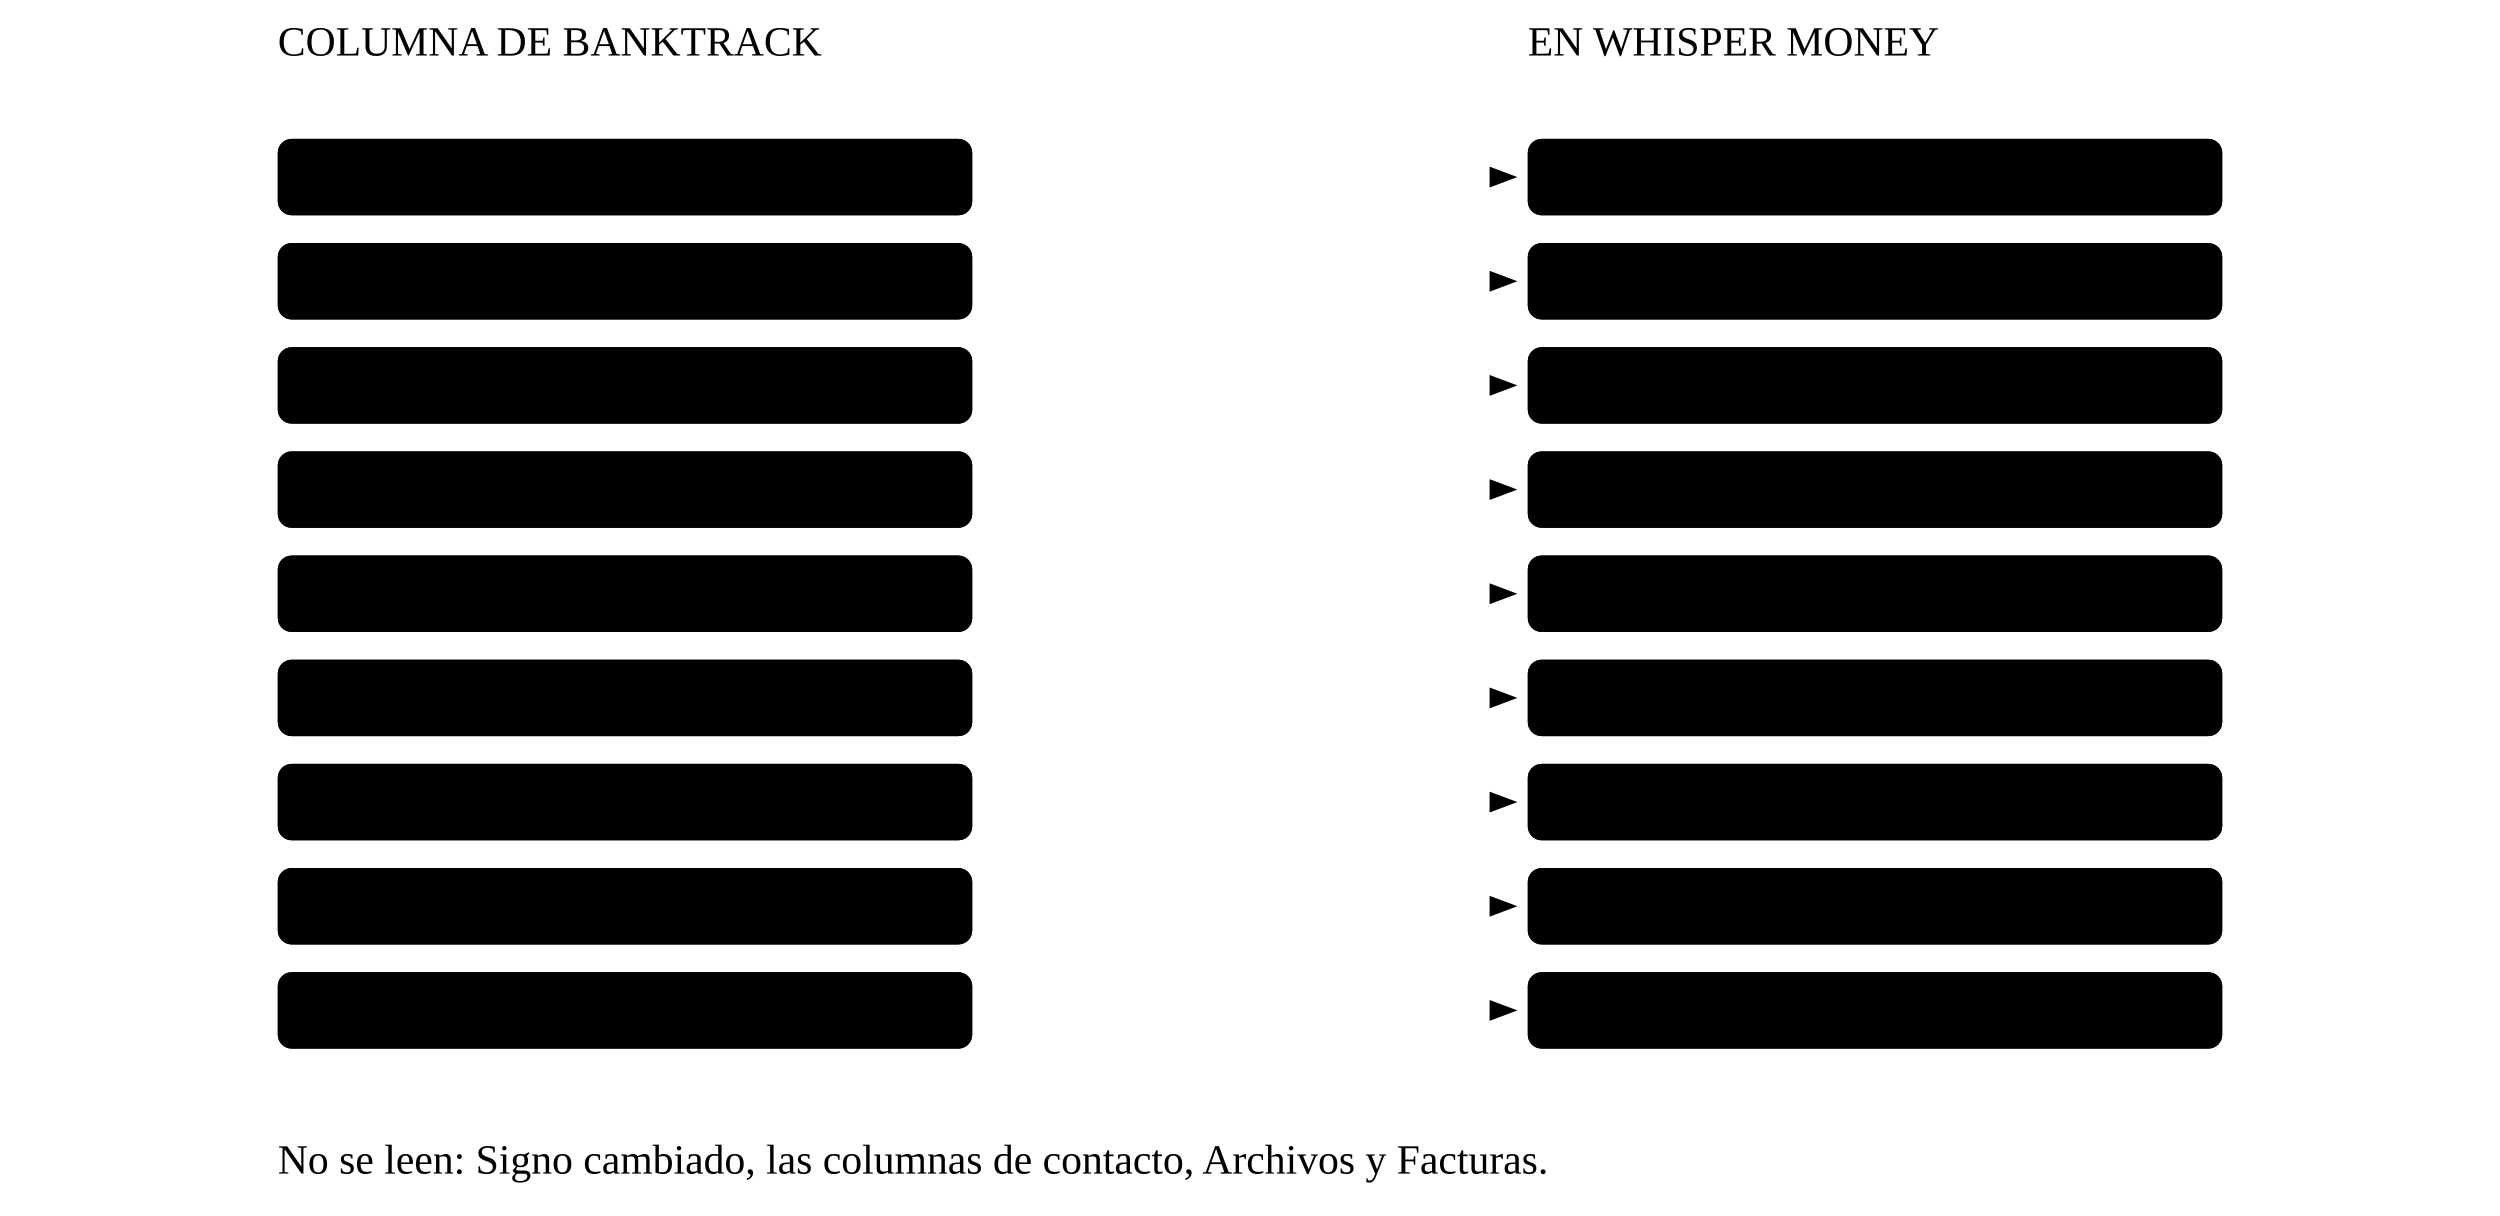
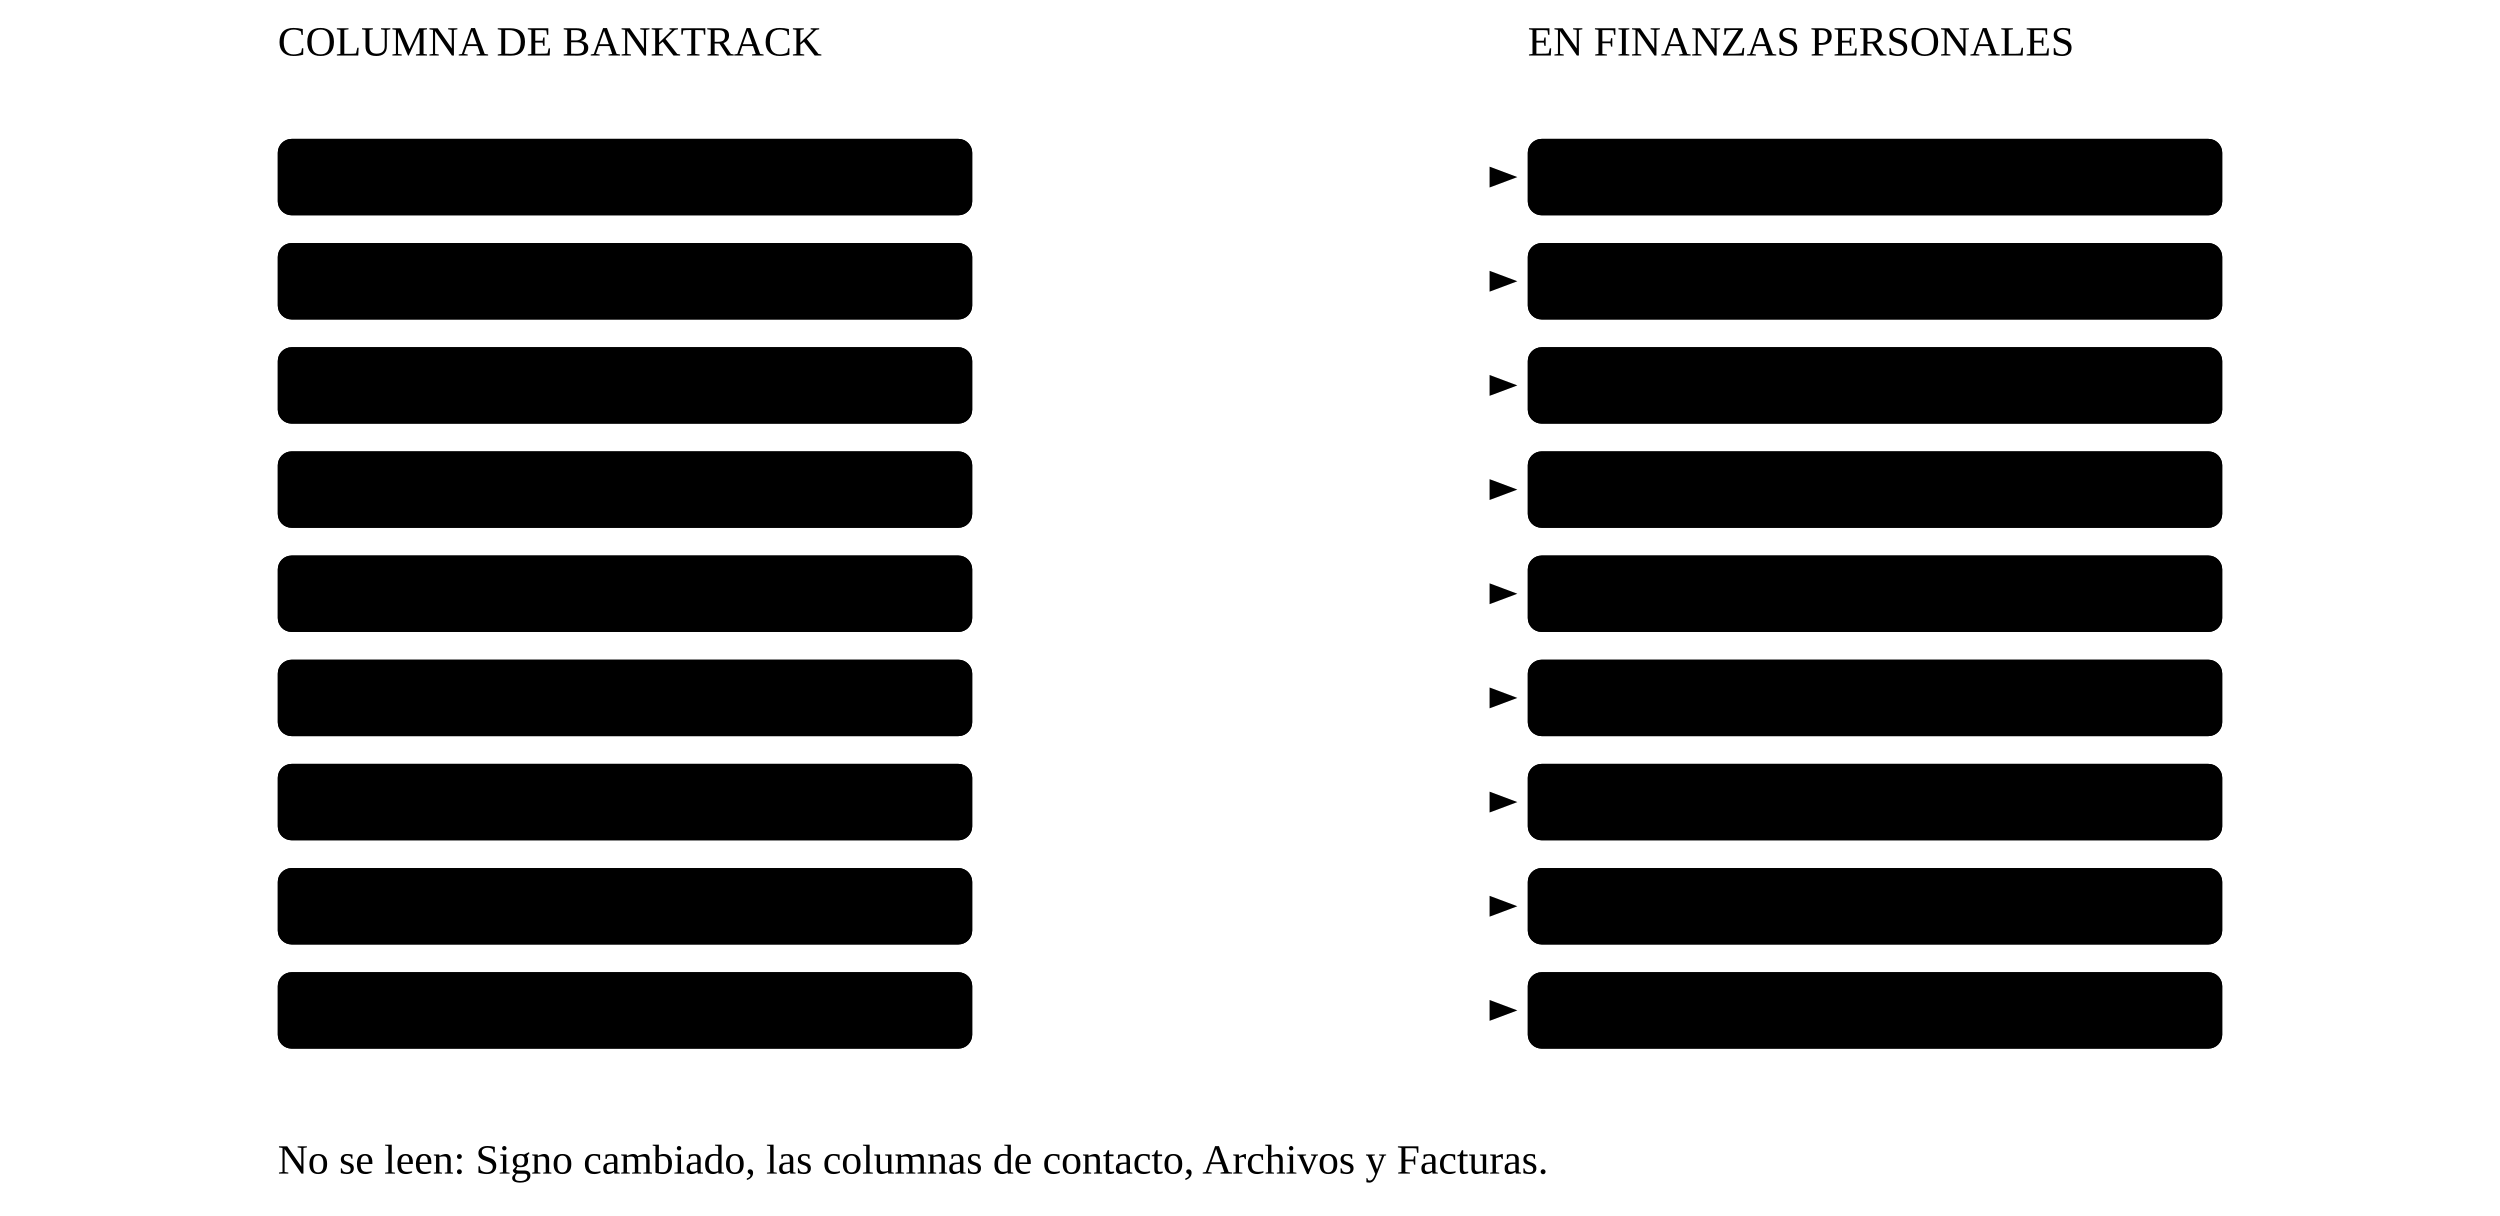
<svg xmlns="http://www.w3.org/2000/svg" viewBox="0 0 720 350" role="img" aria-labelledby="banktrack-columns-es-title banktrack-columns-es-desc">
  <defs>
    <marker id="banktrack-columns-es-arrow" markerWidth="8" markerHeight="6" refX="7" refY="3" orient="auto">
      <polygon class="dg-arrowhead" points="0 0, 8 3, 0 6" />
    </marker>
    <marker id="banktrack-columns-es-arrow-accent" markerWidth="8" markerHeight="6" refX="7" refY="3" orient="auto">
      <polygon class="dg-arrowhead-accent" points="0 0, 8 3, 0 6" />
    </marker>
  </defs>
  <text class="dg-eyebrow" x="80" y="16">COLUMNA DE BANKTRACK</text>
  <line class="dg-hairline" x1="80" y1="24" x2="280" y2="24" />
-   <text class="dg-eyebrow" x="440" y="16">EN WHISPER MONEY</text>
+   <text class="dg-eyebrow" x="440" y="16">EN FINANZAS PERSONALES</text>
  <line class="dg-hairline" x1="440" y1="24" x2="640" y2="24" />
  <path class="dg-edge" d="M280,51 H436" marker-end="url(#banktrack-columns-es-arrow)" />
  <rect class="dg-mask" x="80" y="40" width="200" height="22" rx="4" />
  <rect class="dg-node-soft" x="80" y="40" width="200" height="22" rx="4" />
  <text class="dg-sub" x="92" y="54">Fecha</text>
  <rect class="dg-mask" x="440" y="40" width="200" height="22" rx="4" />
  <rect class="dg-node" x="440" y="40" width="200" height="22" rx="4" />
  <text class="dg-name" x="452" y="55">Fecha</text>
  <path class="dg-edge" d="M280,81 H436" marker-end="url(#banktrack-columns-es-arrow)" />
  <rect class="dg-mask" x="80" y="70" width="200" height="22" rx="4" />
  <rect class="dg-node-soft" x="80" y="70" width="200" height="22" rx="4" />
  <text class="dg-sub" x="92" y="84">Concepto</text>
  <rect class="dg-mask" x="440" y="70" width="200" height="22" rx="4" />
  <rect class="dg-node" x="440" y="70" width="200" height="22" rx="4" />
  <text class="dg-name" x="452" y="85">Descripción</text>
  <path class="dg-edge" d="M280,111 H436" marker-end="url(#banktrack-columns-es-arrow)" />
  <rect class="dg-mask" x="80" y="100" width="200" height="22" rx="4" />
  <rect class="dg-node-soft" x="80" y="100" width="200" height="22" rx="4" />
  <text class="dg-sub" x="92" y="114">Descripción</text>
  <rect class="dg-mask" x="440" y="100" width="200" height="22" rx="4" />
  <rect class="dg-node" x="440" y="100" width="200" height="22" rx="4" />
  <text class="dg-name" x="452" y="115">Notas</text>
  <path class="dg-edge" d="M280,141 H436" marker-end="url(#banktrack-columns-es-arrow)" />
  <rect class="dg-mask" x="80" y="130" width="200" height="22" rx="4" />
  <rect class="dg-node-soft" x="80" y="130" width="200" height="22" rx="4" />
  <text class="dg-sub" x="92" y="144">Importe</text>
  <rect class="dg-mask" x="440" y="130" width="200" height="22" rx="4" />
  <rect class="dg-node" x="440" y="130" width="200" height="22" rx="4" />
  <text class="dg-name" x="452" y="145">Importe</text>
  <path class="dg-edge dg-edge-accent" d="M280,171 H436" marker-end="url(#banktrack-columns-es-arrow-accent)" />
  <rect class="dg-mask" x="80" y="160" width="200" height="22" rx="4" />
  <rect class="dg-node-soft" x="80" y="160" width="200" height="22" rx="4" />
  <text class="dg-sub" x="92" y="174">Banco</text>
  <rect class="dg-mask" x="440" y="160" width="200" height="22" rx="4" />
  <rect class="dg-node-focal" x="440" y="160" width="200" height="22" rx="4" />
  <text class="dg-name" x="452" y="175">Cuenta, una por banco</text>
  <path class="dg-edge" d="M280,201 H436" marker-end="url(#banktrack-columns-es-arrow)" />
  <rect class="dg-mask" x="80" y="190" width="200" height="22" rx="4" />
  <rect class="dg-node-soft" x="80" y="190" width="200" height="22" rx="4" />
  <text class="dg-sub" x="92" y="204">Categorías</text>
  <rect class="dg-mask" x="440" y="190" width="200" height="22" rx="4" />
  <rect class="dg-node" x="440" y="190" width="200" height="22" rx="4" />
  <text class="dg-name" x="452" y="205">Categoría › subcategoría</text>
  <path class="dg-edge" d="M280,231 H436" marker-end="url(#banktrack-columns-es-arrow)" />
  <rect class="dg-mask" x="80" y="220" width="200" height="22" rx="4" />
  <rect class="dg-node-soft" x="80" y="220" width="200" height="22" rx="4" />
  <text class="dg-sub" x="92" y="234">Balance</text>
  <rect class="dg-mask" x="440" y="220" width="200" height="22" rx="4" />
  <rect class="dg-node" x="440" y="220" width="200" height="22" rx="4" />
  <text class="dg-name" x="452" y="235">Saldos diarios</text>
  <path class="dg-edge" d="M280,261 H436" marker-end="url(#banktrack-columns-es-arrow)" />
  <rect class="dg-mask" x="80" y="250" width="200" height="22" rx="4" />
  <rect class="dg-node-soft" x="80" y="250" width="200" height="22" rx="4" />
  <text class="dg-sub" x="92" y="264">ID</text>
  <rect class="dg-mask" x="440" y="250" width="200" height="22" rx="4" />
  <rect class="dg-node" x="440" y="250" width="200" height="22" rx="4" />
  <text class="dg-name" x="452" y="265">Sin duplicados</text>
  <path class="dg-edge" d="M280,291 H436" marker-end="url(#banktrack-columns-es-arrow)" />
  <rect class="dg-mask" x="80" y="280" width="200" height="22" rx="4" />
  <rect class="dg-node-soft" x="80" y="280" width="200" height="22" rx="4" />
  <text class="dg-sub" x="92" y="294">Ignorada</text>
  <rect class="dg-mask" x="440" y="280" width="200" height="22" rx="4" />
  <rect class="dg-node" x="440" y="280" width="200" height="22" rx="4" />
  <text class="dg-name" x="452" y="295">Categoría de transferencia</text>
  <text class="dg-aside" x="80" y="338">No se leen: Signo cambiado, las columnas de contacto, Archivos y Facturas.</text>
</svg>
